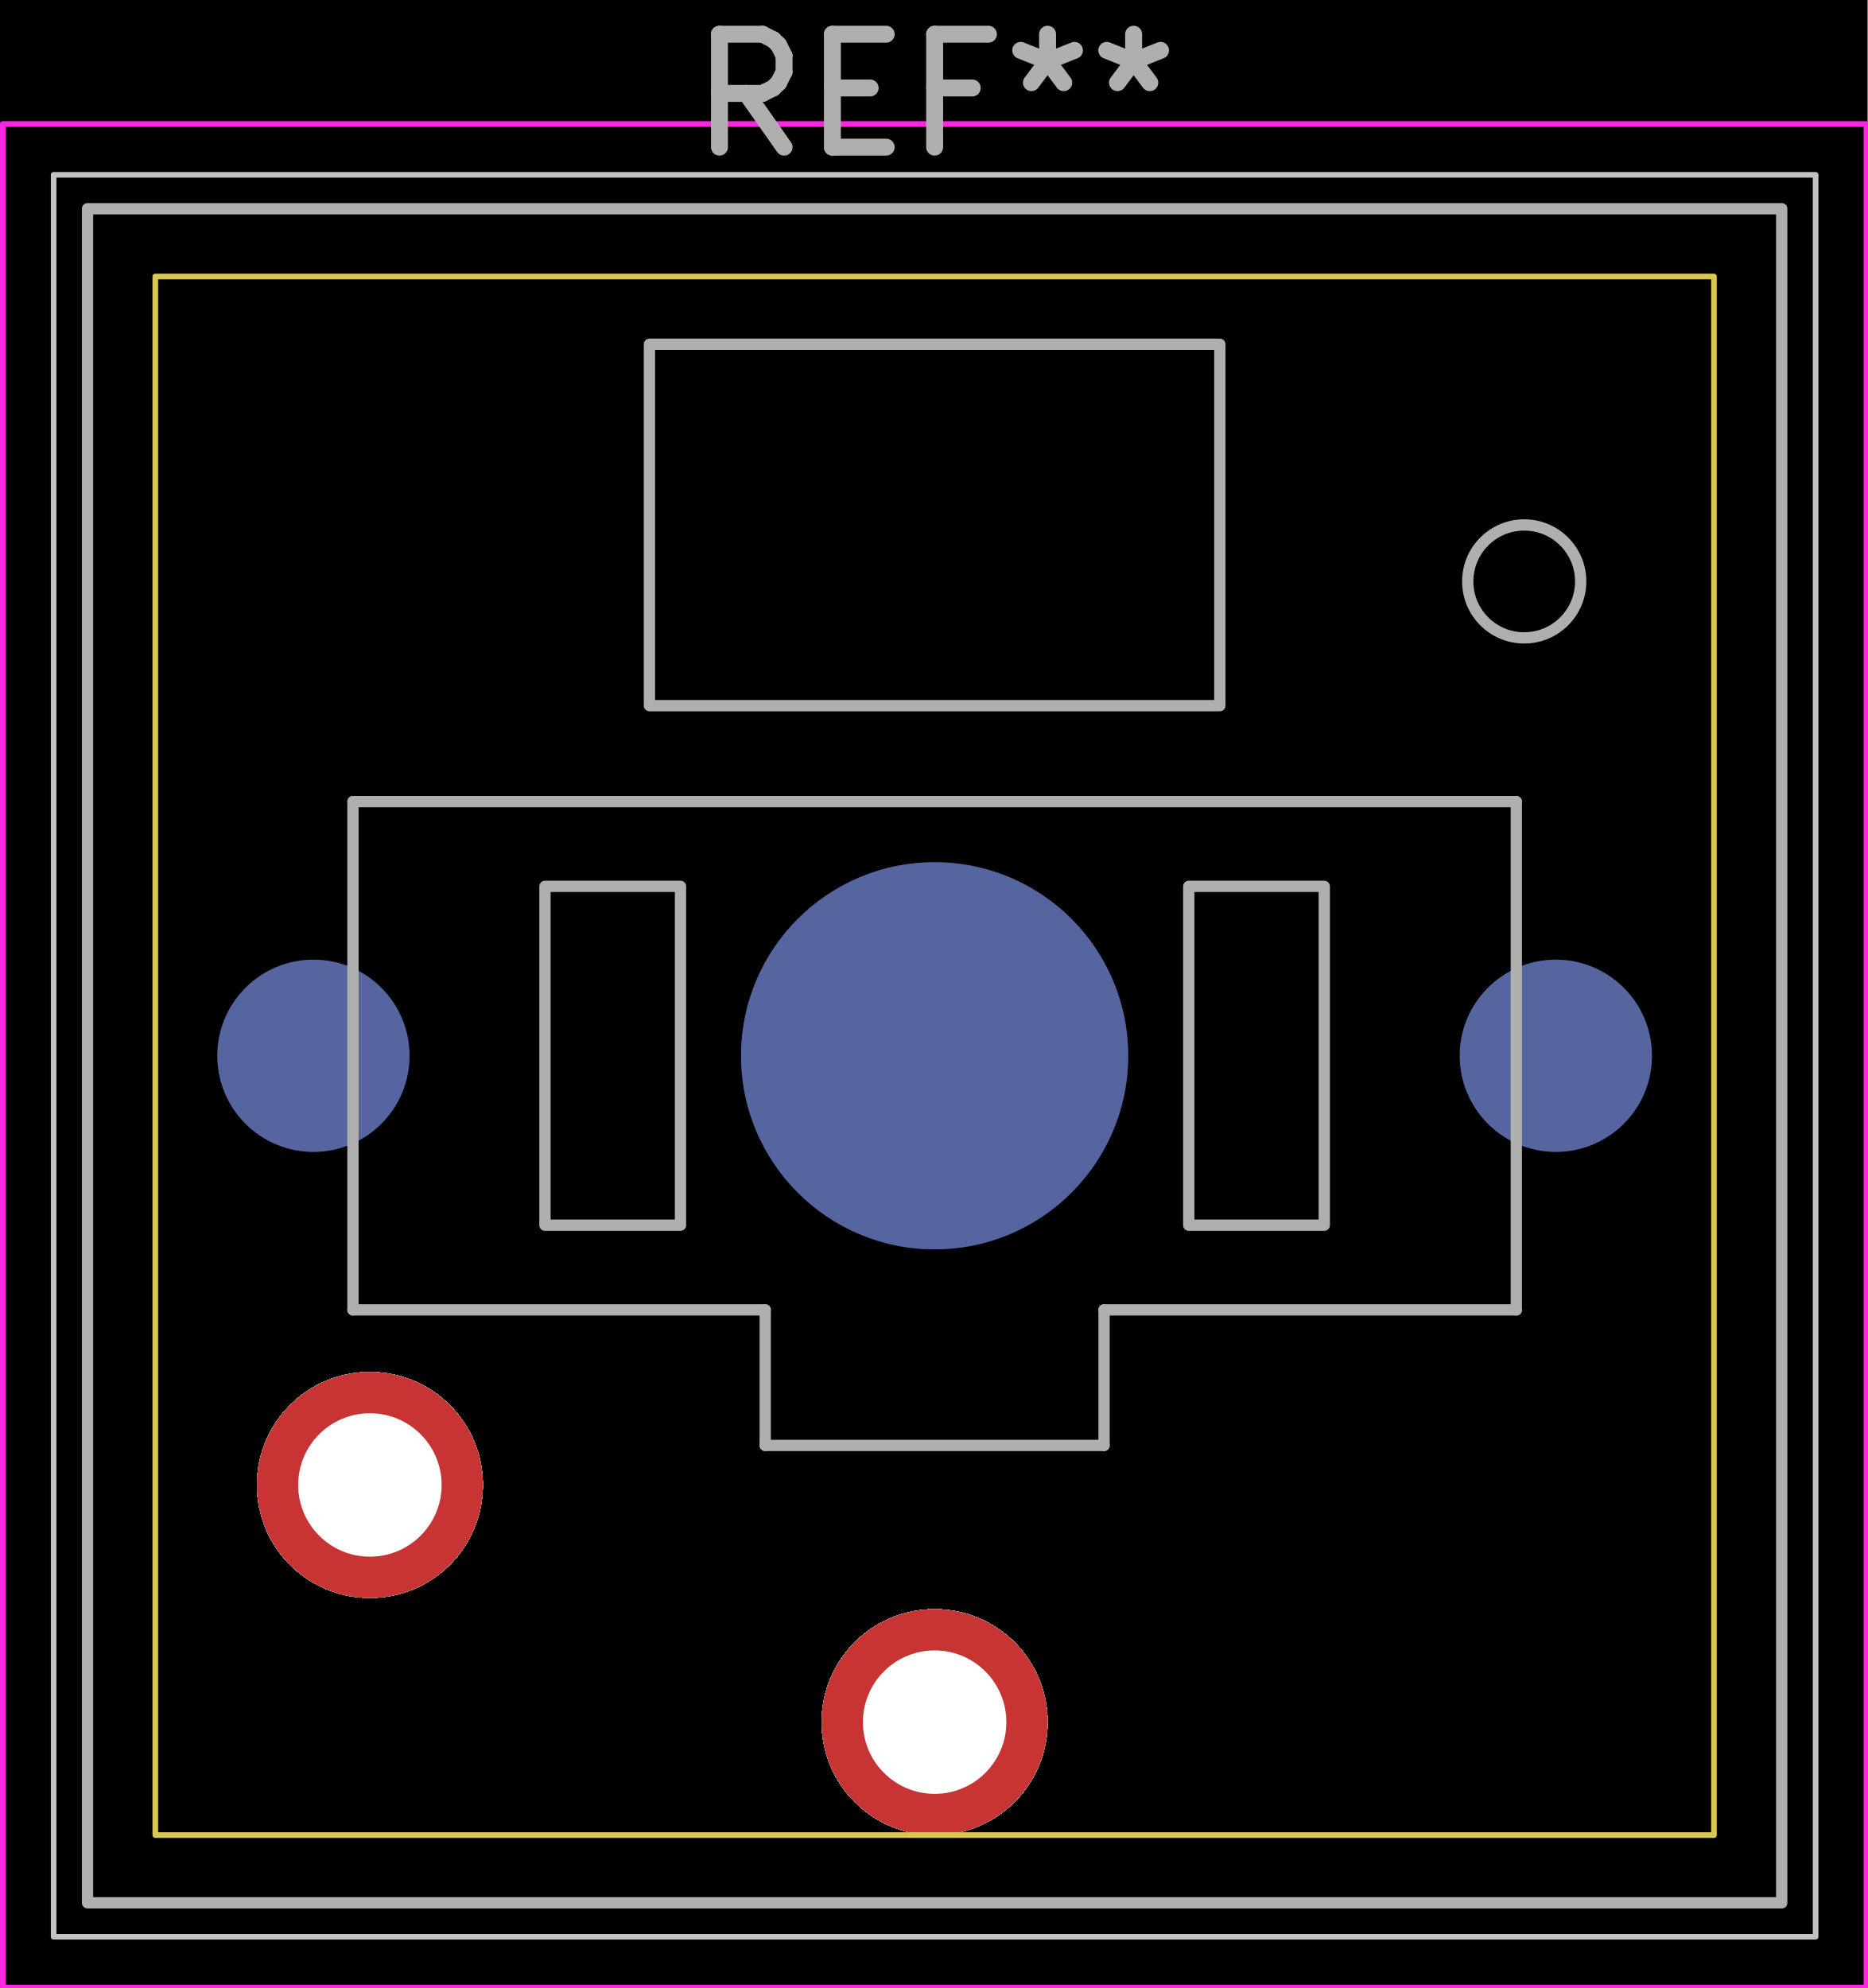
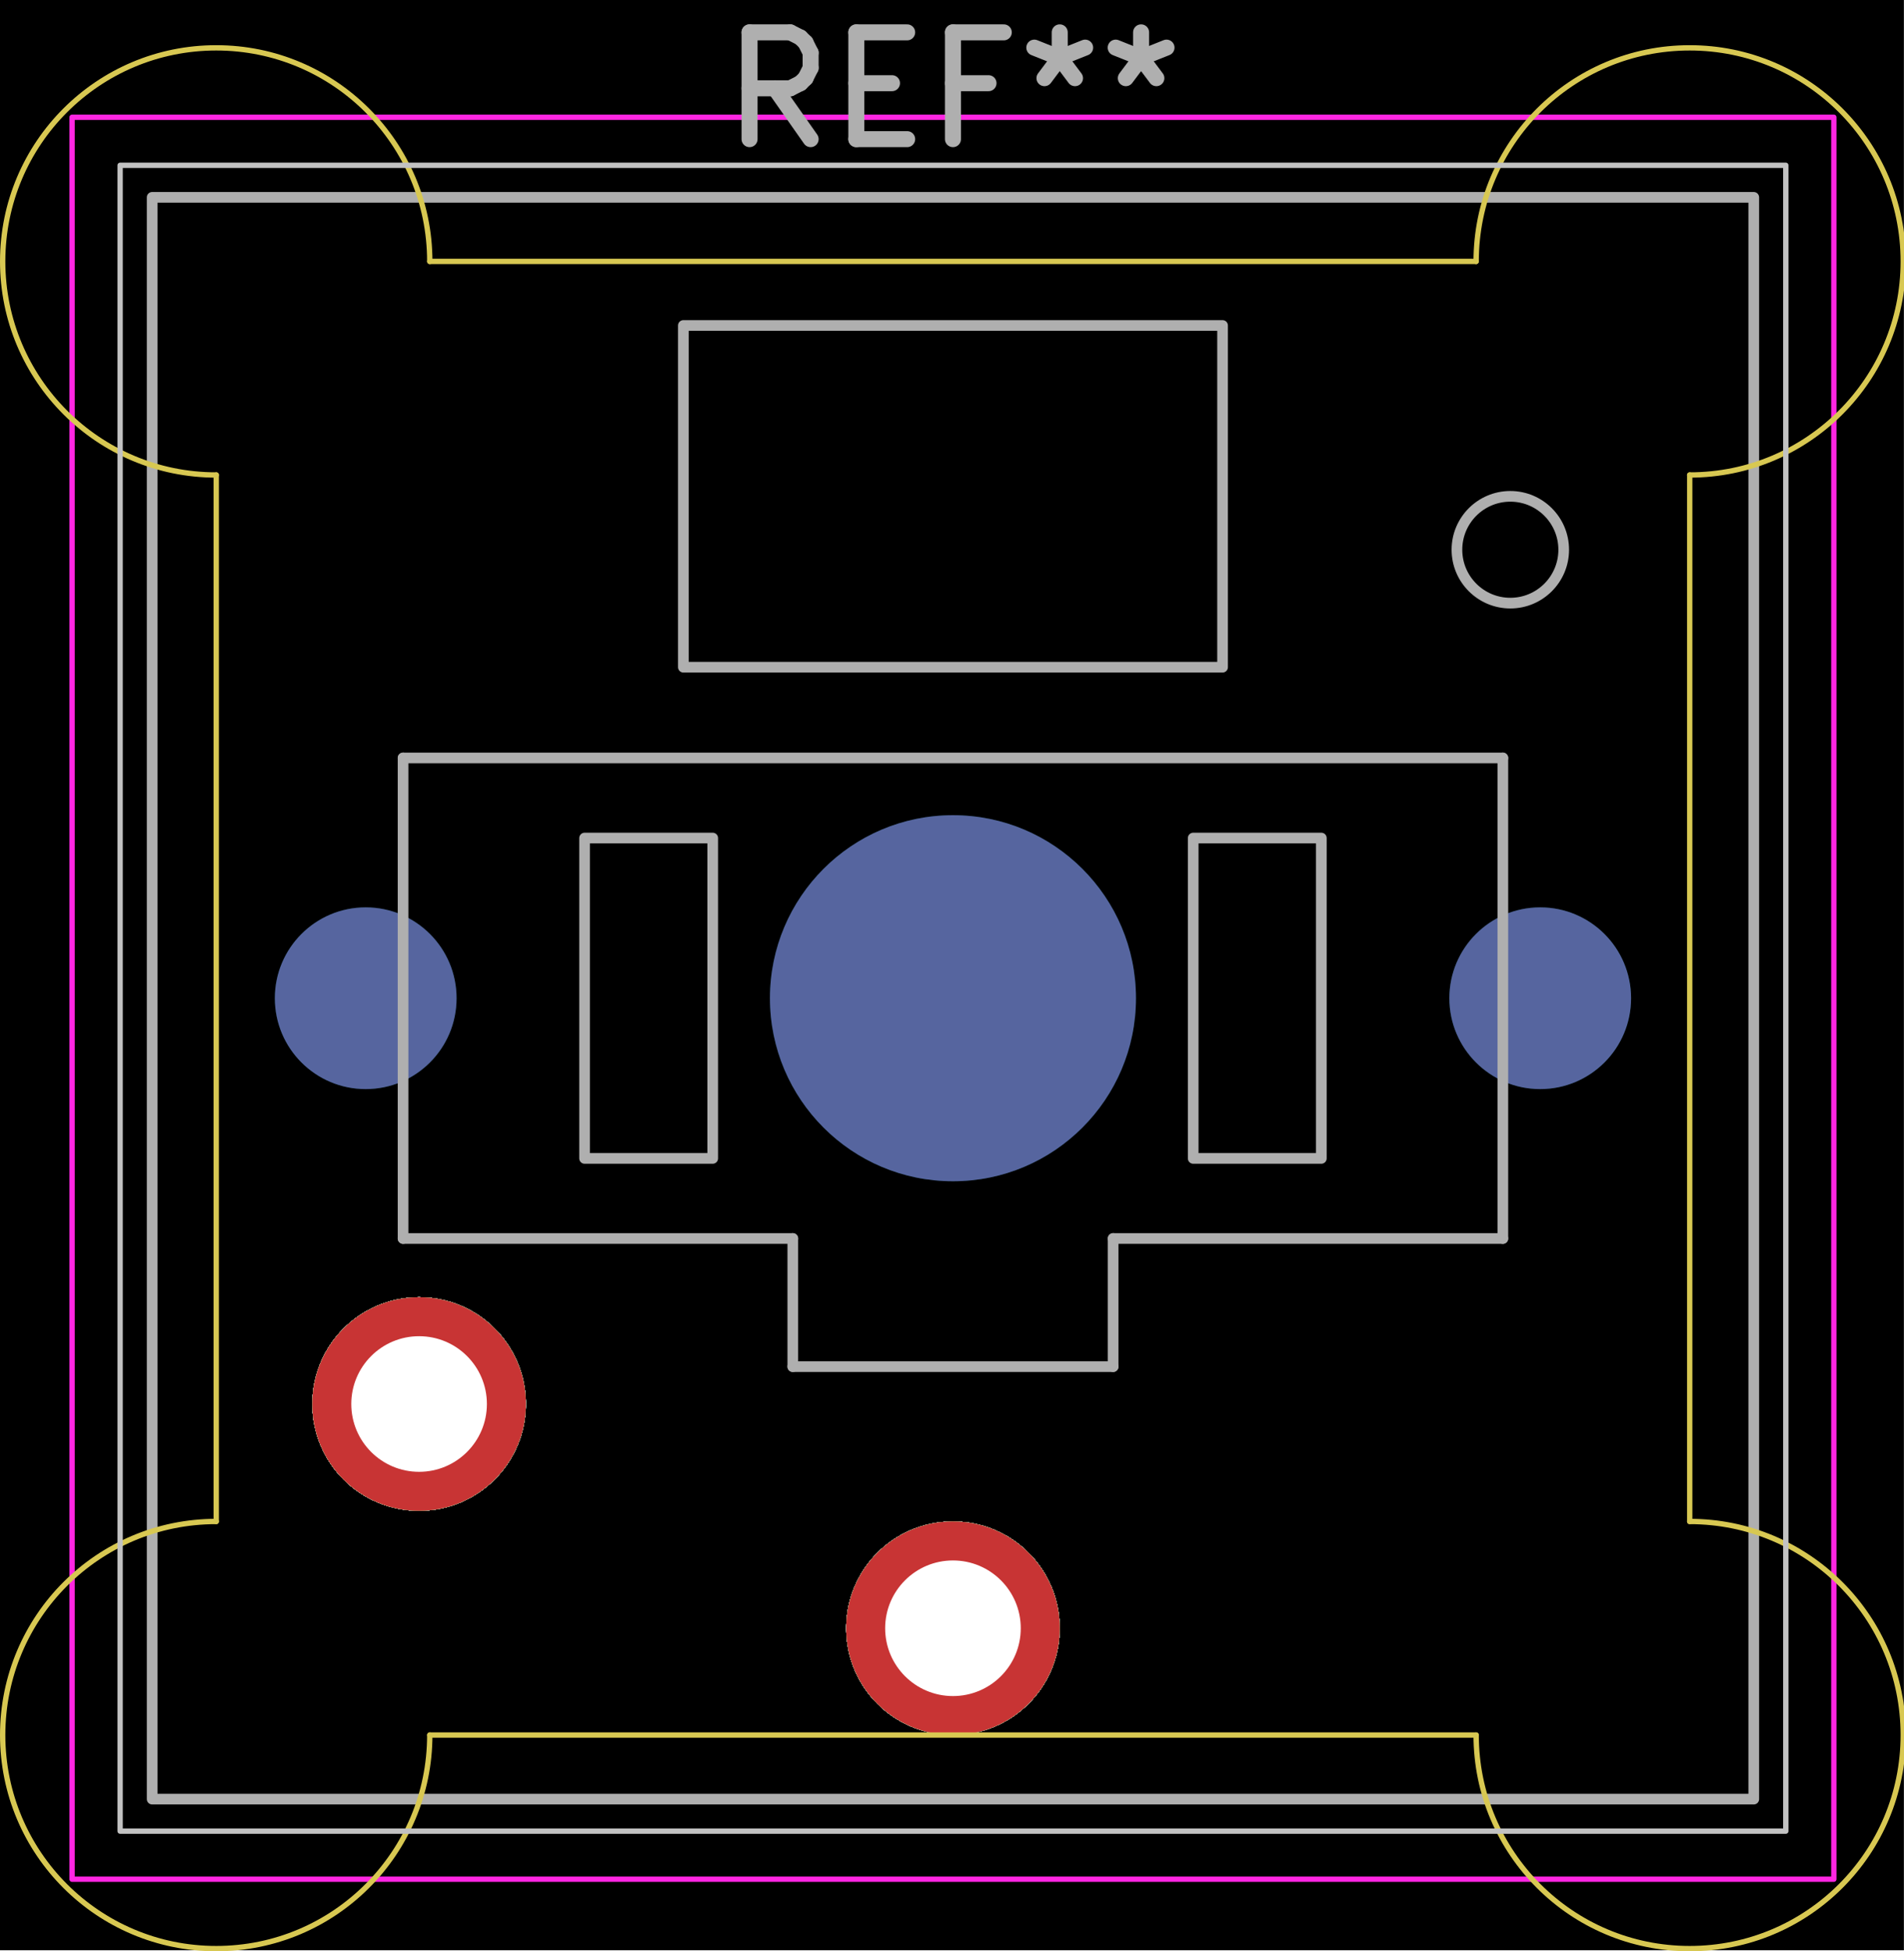
- <svg xmlns="http://www.w3.org/2000/svg" version="1.1" width="100%" height="100%" viewBox="0 0 16.535 17.602" preserveAspectRatio="xMidYMid meet">
+ <svg xmlns="http://www.w3.org/2000/svg" version="1.1" width="100%" height="100%" viewBox="0 0 17.831 18.263" preserveAspectRatio="xMidYMid meet">
  <rect width="100%" height="100%" fill="black" />
  <g style="fill:#000000; fill-opacity:1;stroke:#000000; stroke-opacity:1; stroke-linecap:round; stroke-linejoin:round;" transform="translate(0 0) scale(1 1)">
</g>
  <g style="fill:#4D7FC4; fill-opacity:1; stroke:none;">
-     <circle cx="8.275" cy="15.248" r="1" />
-     <circle cx="3.275" cy="13.148" r="1" />
+     <circle cx="8.925" cy="15.248" r="1" />
+     <circle cx="3.925" cy="13.148" r="1" />
  </g>
  <g style="fill:#02FFEE; fill-opacity:0.4; stroke:none;">
-     <circle cx="2.775" cy="9.348" r="0.851" />
-     <circle cx="8.275" cy="9.348" r="1.714" />
-     <circle cx="13.775" cy="9.348" r="0.851" />
-     <circle cx="8.275" cy="15.248" r="1" />
-     <circle cx="3.275" cy="13.148" r="1" />
-   </g>
-   <g style="fill:#F2EDA1; fill-opacity:1; stroke:none;">
-     <circle cx="8.275" cy="15.248" r="1" />
-     <circle cx="3.275" cy="13.148" r="1" />
-   </g>
-   <g style="fill:#E8B2A7; fill-opacity:1; stroke:none;">
-     <circle cx="8.275" cy="15.248" r="1" />
-     <circle cx="3.275" cy="13.148" r="1" />
-   </g>
-   <g style="fill:#28CCD9; fill-opacity:1; stroke:none;">
-     <circle cx="8.275" cy="15.248" r="1" />
-     <circle cx="3.275" cy="13.148" r="1" />
-   </g>
-   <g style="fill:#A7A5C6; fill-opacity:1; stroke:none;">
-     <circle cx="8.275" cy="15.248" r="1" />
-     <circle cx="3.275" cy="13.148" r="1" />
+     <circle cx="3.425" cy="9.348" r="0.851" />
+     <circle cx="8.925" cy="9.348" r="1.714" />
+     <circle cx="14.425" cy="9.348" r="0.851" />
+     <circle cx="8.925" cy="15.248" r="1" />
+     <circle cx="3.925" cy="13.148" r="1" />
+   </g>
+   <g style="fill:#F2EDA1; fill-opacity:1; stroke:none;">
+     <circle cx="8.925" cy="15.248" r="1" />
+     <circle cx="3.925" cy="13.148" r="1" />
+   </g>
+   <g style="fill:#E8B2A7; fill-opacity:1; stroke:none;">
+     <circle cx="8.925" cy="15.248" r="1" />
+     <circle cx="3.925" cy="13.148" r="1" />
+   </g>
+   <g style="fill:#28CCD9; fill-opacity:1; stroke:none;">
+     <circle cx="8.925" cy="15.248" r="1" />
+     <circle cx="3.925" cy="13.148" r="1" />
+   </g>
+   <g style="fill:#A7A5C6; fill-opacity:1; stroke:none;">
+     <circle cx="8.925" cy="15.248" r="1" />
+     <circle cx="3.925" cy="13.148" r="1" />
  </g>
  <g style="fill:#F76F8E; fill-opacity:1; stroke:none;">
-     <circle cx="8.275" cy="15.248" r="1" />
-     <circle cx="3.275" cy="13.148" r="1" />
+     <circle cx="8.925" cy="15.248" r="1" />
+     <circle cx="3.925" cy="13.148" r="1" />
  </g>
  <g style="fill:#5BC3EB; fill-opacity:1; stroke:none;">
-     <circle cx="8.275" cy="15.248" r="1" />
-     <circle cx="3.275" cy="13.148" r="1" />
+     <circle cx="8.925" cy="15.248" r="1" />
+     <circle cx="3.925" cy="13.148" r="1" />
  </g>
  <g style="fill:#ED7C33; fill-opacity:1; stroke:none;">
-     <circle cx="8.275" cy="15.248" r="1" />
-     <circle cx="3.275" cy="13.148" r="1" />
-   </g>
-   <g style="fill:#F2EDA1; fill-opacity:1; stroke:none;">
-     <circle cx="8.275" cy="15.248" r="1" />
-     <circle cx="3.275" cy="13.148" r="1" />
-   </g>
-   <g style="fill:#E8B2A7; fill-opacity:1; stroke:none;">
-     <circle cx="8.275" cy="15.248" r="1" />
-     <circle cx="3.275" cy="13.148" r="1" />
-   </g>
-   <g style="fill:#28CCD9; fill-opacity:1; stroke:none;">
-     <circle cx="8.275" cy="15.248" r="1" />
-     <circle cx="3.275" cy="13.148" r="1" />
-   </g>
-   <g style="fill:#A7A5C6; fill-opacity:1; stroke:none;">
-     <circle cx="8.275" cy="15.248" r="1" />
-     <circle cx="3.275" cy="13.148" r="1" />
+     <circle cx="8.925" cy="15.248" r="1" />
+     <circle cx="3.925" cy="13.148" r="1" />
+   </g>
+   <g style="fill:#F2EDA1; fill-opacity:1; stroke:none;">
+     <circle cx="8.925" cy="15.248" r="1" />
+     <circle cx="3.925" cy="13.148" r="1" />
+   </g>
+   <g style="fill:#E8B2A7; fill-opacity:1; stroke:none;">
+     <circle cx="8.925" cy="15.248" r="1" />
+     <circle cx="3.925" cy="13.148" r="1" />
+   </g>
+   <g style="fill:#28CCD9; fill-opacity:1; stroke:none;">
+     <circle cx="8.925" cy="15.248" r="1" />
+     <circle cx="3.925" cy="13.148" r="1" />
+   </g>
+   <g style="fill:#A7A5C6; fill-opacity:1; stroke:none;">
+     <circle cx="8.925" cy="15.248" r="1" />
+     <circle cx="3.925" cy="13.148" r="1" />
  </g>
  <g style="fill:#F76F8E; fill-opacity:1; stroke:none;">
-     <circle cx="8.275" cy="15.248" r="1" />
-     <circle cx="3.275" cy="13.148" r="1" />
+     <circle cx="8.925" cy="15.248" r="1" />
+     <circle cx="3.925" cy="13.148" r="1" />
  </g>
  <g style="fill:#5BC3EB; fill-opacity:1; stroke:none;">
-     <circle cx="8.275" cy="15.248" r="1" />
-     <circle cx="3.275" cy="13.148" r="1" />
+     <circle cx="8.925" cy="15.248" r="1" />
+     <circle cx="3.925" cy="13.148" r="1" />
  </g>
  <g style="fill:#ED7C33; fill-opacity:1; stroke:none;">
-     <circle cx="8.275" cy="15.248" r="1" />
-     <circle cx="3.275" cy="13.148" r="1" />
-   </g>
-   <g style="fill:#F2EDA1; fill-opacity:1; stroke:none;">
-     <circle cx="8.275" cy="15.248" r="1" />
-     <circle cx="3.275" cy="13.148" r="1" />
-   </g>
-   <g style="fill:#E8B2A7; fill-opacity:1; stroke:none;">
-     <circle cx="8.275" cy="15.248" r="1" />
-     <circle cx="3.275" cy="13.148" r="1" />
-   </g>
-   <g style="fill:#28CCD9; fill-opacity:1; stroke:none;">
-     <circle cx="8.275" cy="15.248" r="1" />
-     <circle cx="3.275" cy="13.148" r="1" />
-   </g>
-   <g style="fill:#A7A5C6; fill-opacity:1; stroke:none;">
-     <circle cx="8.275" cy="15.248" r="1" />
-     <circle cx="3.275" cy="13.148" r="1" />
+     <circle cx="8.925" cy="15.248" r="1" />
+     <circle cx="3.925" cy="13.148" r="1" />
+   </g>
+   <g style="fill:#F2EDA1; fill-opacity:1; stroke:none;">
+     <circle cx="8.925" cy="15.248" r="1" />
+     <circle cx="3.925" cy="13.148" r="1" />
+   </g>
+   <g style="fill:#E8B2A7; fill-opacity:1; stroke:none;">
+     <circle cx="8.925" cy="15.248" r="1" />
+     <circle cx="3.925" cy="13.148" r="1" />
+   </g>
+   <g style="fill:#28CCD9; fill-opacity:1; stroke:none;">
+     <circle cx="8.925" cy="15.248" r="1" />
+     <circle cx="3.925" cy="13.148" r="1" />
+   </g>
+   <g style="fill:#A7A5C6; fill-opacity:1; stroke:none;">
+     <circle cx="8.925" cy="15.248" r="1" />
+     <circle cx="3.925" cy="13.148" r="1" />
  </g>
  <g style="fill:#F76F8E; fill-opacity:1; stroke:none;">
-     <circle cx="8.275" cy="15.248" r="1" />
-     <circle cx="3.275" cy="13.148" r="1" />
+     <circle cx="8.925" cy="15.248" r="1" />
+     <circle cx="3.925" cy="13.148" r="1" />
  </g>
  <g style="fill:#5BC3EB; fill-opacity:1; stroke:none;">
-     <circle cx="8.275" cy="15.248" r="1" />
-     <circle cx="3.275" cy="13.148" r="1" />
+     <circle cx="8.925" cy="15.248" r="1" />
+     <circle cx="3.925" cy="13.148" r="1" />
  </g>
  <g style="fill:#ED7C33; fill-opacity:1; stroke:none;">
-     <circle cx="8.275" cy="15.248" r="1" />
-     <circle cx="3.275" cy="13.148" r="1" />
+     <circle cx="8.925" cy="15.248" r="1" />
+     <circle cx="3.925" cy="13.148" r="1" />
  </g>
  <g style="fill:#8DCB81; fill-opacity:1; stroke:none;">
-     <circle cx="8.275" cy="15.248" r="1" />
-     <circle cx="3.275" cy="13.148" r="1" />
-   </g>
-   <g style="fill:#F2EDA1; fill-opacity:1; stroke:none;">
-     <circle cx="8.275" cy="15.248" r="1" />
-     <circle cx="3.275" cy="13.148" r="1" />
-   </g>
-   <g style="fill:#E8B2A7; fill-opacity:1; stroke:none;">
-     <circle cx="8.275" cy="15.248" r="1" />
-     <circle cx="3.275" cy="13.148" r="1" />
-   </g>
-   <g style="fill:#28CCD9; fill-opacity:1; stroke:none;">
-     <circle cx="8.275" cy="15.248" r="1" />
-     <circle cx="3.275" cy="13.148" r="1" />
-   </g>
-   <g style="fill:#A7A5C6; fill-opacity:1; stroke:none;">
-     <circle cx="8.275" cy="15.248" r="1" />
-     <circle cx="3.275" cy="13.148" r="1" />
+     <circle cx="8.925" cy="15.248" r="1" />
+     <circle cx="3.925" cy="13.148" r="1" />
+   </g>
+   <g style="fill:#F2EDA1; fill-opacity:1; stroke:none;">
+     <circle cx="8.925" cy="15.248" r="1" />
+     <circle cx="3.925" cy="13.148" r="1" />
+   </g>
+   <g style="fill:#E8B2A7; fill-opacity:1; stroke:none;">
+     <circle cx="8.925" cy="15.248" r="1" />
+     <circle cx="3.925" cy="13.148" r="1" />
+   </g>
+   <g style="fill:#28CCD9; fill-opacity:1; stroke:none;">
+     <circle cx="8.925" cy="15.248" r="1" />
+     <circle cx="3.925" cy="13.148" r="1" />
+   </g>
+   <g style="fill:#A7A5C6; fill-opacity:1; stroke:none;">
+     <circle cx="8.925" cy="15.248" r="1" />
+     <circle cx="3.925" cy="13.148" r="1" />
  </g>
  <g style="fill:#DB628B; fill-opacity:1; stroke:none;">
-     <circle cx="8.275" cy="15.248" r="1" />
-     <circle cx="3.275" cy="13.148" r="1" />
+     <circle cx="8.925" cy="15.248" r="1" />
+     <circle cx="3.925" cy="13.148" r="1" />
  </g>
  <g style="fill:#4FCBCB; fill-opacity:1; stroke:none;">
-     <circle cx="8.275" cy="15.248" r="1" />
-     <circle cx="3.275" cy="13.148" r="1" />
+     <circle cx="8.925" cy="15.248" r="1" />
+     <circle cx="3.925" cy="13.148" r="1" />
  </g>
  <g style="fill:#CE7D2C; fill-opacity:1; stroke:none;">
-     <circle cx="8.275" cy="15.248" r="1" />
-     <circle cx="3.275" cy="13.148" r="1" />
+     <circle cx="8.925" cy="15.248" r="1" />
+     <circle cx="3.925" cy="13.148" r="1" />
  </g>
  <g style="fill:#7FC87F; fill-opacity:1; stroke:none;">
-     <circle cx="8.275" cy="15.248" r="1" />
-     <circle cx="3.275" cy="13.148" r="1" />
+     <circle cx="8.925" cy="15.248" r="1" />
+     <circle cx="3.925" cy="13.148" r="1" />
  </g>
  <g style="fill:#C83434; fill-opacity:1; stroke:none;">
-     <circle cx="8.275" cy="15.248" r="1" />
-     <circle cx="3.275" cy="13.148" r="1" />
+     <circle cx="8.925" cy="15.248" r="1" />
+     <circle cx="3.925" cy="13.148" r="1" />
  </g>
  <g style="fill:#D864FF; fill-opacity:0.4; stroke:none;">
-     <circle cx="2.775" cy="9.348" r="0.851" />
-     <circle cx="8.275" cy="9.348" r="1.714" />
-     <circle cx="13.775" cy="9.348" r="0.851" />
-     <path style="fill:none;  stroke:#FF26E2; stroke-width:0.05; stroke-opacity:1;  stroke-linecap:round; stroke-linejoin:round;fill:none" d="M 0.025,1.098 16.525,1.098 16.525,17.598 0.025,17.598 Z" />
+     <circle cx="3.425" cy="9.348" r="0.851" />
+     <circle cx="8.925" cy="9.348" r="1.714" />
+     <circle cx="14.425" cy="9.348" r="0.851" />
+     <path style="fill:none;  stroke:#FF26E2; stroke-width:0.05; stroke-opacity:1;  stroke-linecap:round; stroke-linejoin:round;fill:none" d="M 0.675,1.098 17.175,1.098 17.175,17.598 0.675,17.598 Z" />
  </g>
  <g style="fill:none;  stroke:#AFAFAF; stroke-width:0.15; stroke-opacity:1;  stroke-linecap:round; stroke-linejoin:round;">
-     <text x="8.275" y="1.348" textLength="4.536" font-size="1.333" lengthAdjust="spacingAndGlyphs" text-anchor="middle" opacity="0" stroke-opacity="0">REF**</text>
+     <text x="8.925" y="1.348" textLength="4.536" font-size="1.333" lengthAdjust="spacingAndGlyphs" text-anchor="middle" opacity="0" stroke-opacity="0">REF**</text>
    <g class="stroked-text">
-       <path d="M6.942 1.303 L6.608 0.827 " />
-       <path d="M6.37 1.303 L6.37 0.303 " />
-       <path d="M6.37 0.303 L6.751 0.303 " />
-       <path d="M6.751 0.303 L6.846 0.351 " />
-       <path d="M6.846 0.351 L6.894 0.398 " />
-       <path d="M6.894 0.398 L6.942 0.494 " />
-       <path d="M6.942 0.494 L6.942 0.636 " />
-       <path d="M6.942 0.636 L6.894 0.732 " />
-       <path d="M6.894 0.732 L6.846 0.779 " />
-       <path d="M6.846 0.779 L6.751 0.827 " />
-       <path d="M6.751 0.827 L6.37 0.827 " />
-       <path d="M7.37 0.779 L7.704 0.779 " />
-       <path d="M7.846 1.303 L7.37 1.303 " />
-       <path d="M7.37 1.303 L7.37 0.303 " />
-       <path d="M7.37 0.303 L7.846 0.303 " />
-       <path d="M8.608 0.779 L8.275 0.779 " />
-       <path d="M8.275 1.303 L8.275 0.303 " />
-       <path d="M8.275 0.303 L8.751 0.303 " />
-       <path d="M9.275 0.303 L9.275 0.541 " />
-       <path d="M9.037 0.446 L9.275 0.541 " />
-       <path d="M9.275 0.541 L9.513 0.446 " />
-       <path d="M9.132 0.732 L9.275 0.541 " />
-       <path d="M9.275 0.541 L9.418 0.732 " />
-       <path d="M10.037 0.303 L10.037 0.541 " />
-       <path d="M9.799 0.446 L10.037 0.541 " />
-       <path d="M10.037 0.541 L10.275 0.446 " />
-       <path d="M9.894 0.732 L10.037 0.541 " />
-       <path d="M10.037 0.541 L10.18 0.732 " />
+       <path d="M7.592 1.303 L7.258 0.827 " />
+       <path d="M7.02 1.303 L7.02 0.303 " />
+       <path d="M7.02 0.303 L7.401 0.303 " />
+       <path d="M7.401 0.303 L7.496 0.351 " />
+       <path d="M7.496 0.351 L7.544 0.398 " />
+       <path d="M7.544 0.398 L7.592 0.494 " />
+       <path d="M7.592 0.494 L7.592 0.636 " />
+       <path d="M7.592 0.636 L7.544 0.732 " />
+       <path d="M7.544 0.732 L7.496 0.779 " />
+       <path d="M7.496 0.779 L7.401 0.827 " />
+       <path d="M7.401 0.827 L7.02 0.827 " />
+       <path d="M8.02 0.779 L8.354 0.779 " />
+       <path d="M8.496 1.303 L8.02 1.303 " />
+       <path d="M8.02 1.303 L8.02 0.303 " />
+       <path d="M8.02 0.303 L8.496 0.303 " />
+       <path d="M9.258 0.779 L8.925 0.779 " />
+       <path d="M8.925 1.303 L8.925 0.303 " />
+       <path d="M8.925 0.303 L9.401 0.303 " />
+       <path d="M9.925 0.303 L9.925 0.541 " />
+       <path d="M9.687 0.446 L9.925 0.541 " />
+       <path d="M9.925 0.541 L10.163 0.446 " />
+       <path d="M9.782 0.732 L9.925 0.541 " />
+       <path d="M9.925 0.541 L10.068 0.732 " />
+       <path d="M10.687 0.303 L10.687 0.541 " />
+       <path d="M10.449 0.446 L10.687 0.541 " />
+       <path d="M10.687 0.541 L10.925 0.446 " />
+       <path d="M10.544 0.732 L10.687 0.541 " />
+       <path d="M10.687 0.541 L10.83 0.732 " />
    </g>
  </g>
  <g style="fill:none;  stroke:#AFAFAF; stroke-width:0.1; stroke-opacity:1;  stroke-linecap:round; stroke-linejoin:round;">
-     <path d="M3.125 7.098 L3.125 11.598 " />
-     <path d="M3.125 7.098 L13.425 7.098 " />
-     <path d="M3.125 11.598 L6.775 11.598 " />
-     <path d="M6.775 12.798 L6.775 11.598 " />
-     <path d="M9.775 11.598 L9.775 12.798 " />
-     <path d="M9.775 12.798 L6.775 12.798 " />
-     <path d="M13.425 7.098 L13.425 11.598 " />
-     <path d="M13.425 11.598 L9.775 11.598 " />
-     <path style="fill:none;  stroke:#AFAFAF; stroke-width:0.1; stroke-opacity:1;  stroke-linecap:round; stroke-linejoin:round;fill:none" d="M 0.775,1.848 15.775,1.848 15.775,16.848 0.775,16.848 Z" />
-     <path style="fill:none;  stroke:#AFAFAF; stroke-width:0.1; stroke-opacity:1;  stroke-linecap:round; stroke-linejoin:round;fill:none" d="M 5.75,3.048 10.8,3.048 10.8,6.248 5.75,6.248 Z" />
-     <path style="fill:none;  stroke:#AFAFAF; stroke-width:0.1; stroke-opacity:1;  stroke-linecap:round; stroke-linejoin:round;fill:none" d="M 4.825,7.848 6.025,7.848 6.025,10.848 4.825,10.848 Z" />
-     <path style="fill:none;  stroke:#AFAFAF; stroke-width:0.1; stroke-opacity:1;  stroke-linecap:round; stroke-linejoin:round;fill:none" d="M 10.525,7.848 11.725,7.848 11.725,10.848 10.525,10.848 Z" />
-     <circle cx="13.495" cy="5.148" r="0.5" />
-     <path style="fill:none;  stroke:#D8C852; stroke-width:0.05; stroke-opacity:1;  stroke-linecap:round; stroke-linejoin:round;fill:none" d="M 1.375,2.448 15.175,2.448 15.175,16.248 1.375,16.248 Z" />
-     <path style="fill:none;  stroke:#C2C2C2; stroke-width:0.05; stroke-opacity:1;  stroke-linecap:round; stroke-linejoin:round;fill:none" d="M 0.475,1.548 16.075,1.548 16.075,17.148 0.475,17.148 Z" />
+     <path d="M3.775 7.098 L3.775 11.598 " />
+     <path d="M3.775 7.098 L14.075 7.098 " />
+     <path d="M3.775 11.598 L7.425 11.598 " />
+     <path d="M7.425 12.798 L7.425 11.598 " />
+     <path d="M10.425 11.598 L10.425 12.798 " />
+     <path d="M10.425 12.798 L7.425 12.798 " />
+     <path d="M14.075 7.098 L14.075 11.598 " />
+     <path d="M14.075 11.598 L10.425 11.598 " />
+     <path style="fill:none;  stroke:#AFAFAF; stroke-width:0.1; stroke-opacity:1;  stroke-linecap:round; stroke-linejoin:round;fill:none" d="M 1.425,1.848 16.425,1.848 16.425,16.848 1.425,16.848 Z" />
+     <path style="fill:none;  stroke:#AFAFAF; stroke-width:0.1; stroke-opacity:1;  stroke-linecap:round; stroke-linejoin:round;fill:none" d="M 6.4,3.048 11.45,3.048 11.45,6.248 6.4,6.248 Z" />
+     <path style="fill:none;  stroke:#AFAFAF; stroke-width:0.1; stroke-opacity:1;  stroke-linecap:round; stroke-linejoin:round;fill:none" d="M 5.475,7.848 6.675,7.848 6.675,10.848 5.475,10.848 Z" />
+     <path style="fill:none;  stroke:#AFAFAF; stroke-width:0.1; stroke-opacity:1;  stroke-linecap:round; stroke-linejoin:round;fill:none" d="M 11.175,7.848 12.375,7.848 12.375,10.848 11.175,10.848 Z" />
+     <circle cx="14.145" cy="5.148" r="0.5" />
+   </g>
+   <g style="fill:none;  stroke:#D8C852; stroke-width:0.05; stroke-opacity:1;  stroke-linecap:round; stroke-linejoin:round;">
+     <path d="M4.025 2.448 L13.825 2.448 " />
+     <path d="M15.825 4.448 L15.825 14.248 " />
+     <path d="M13.825 16.248 L4.025 16.248 " />
+     <path d="M2.025 14.248 L2.025 4.448 " />
+     <path d="M15.825 4.448 A2 2 0.0 1 0 13.825 2.448" />
+     <path d="M13.825 16.248 A2 2 0.0 1 0 15.825 14.248" />
+     <path d="M2.025 14.248 A2 2 0.0 1 0 4.025 16.248" />
+     <path d="M4.025 2.448 A2 2 0.0 1 0 2.025 4.448" />
+     <path style="fill:none;  stroke:#C2C2C2; stroke-width:0.05; stroke-opacity:1;  stroke-linecap:round; stroke-linejoin:round;fill:none" d="M 1.125,1.548 16.725,1.548 16.725,17.148 1.125,17.148 Z" />
  </g>
  <g style="fill:#FFFFFF; fill-opacity:1; stroke:none;">
-     <circle cx="8.275" cy="15.248" r="0.635" />
+     <circle cx="8.925" cy="15.248" r="0.635" />
  </g>
  <g style="fill:#FFFFFF; fill-opacity:1; stroke:none;">
-     <circle cx="3.275" cy="13.148" r="0.635" />
+     <circle cx="3.925" cy="13.148" r="0.635" />
  </g>
</svg>
